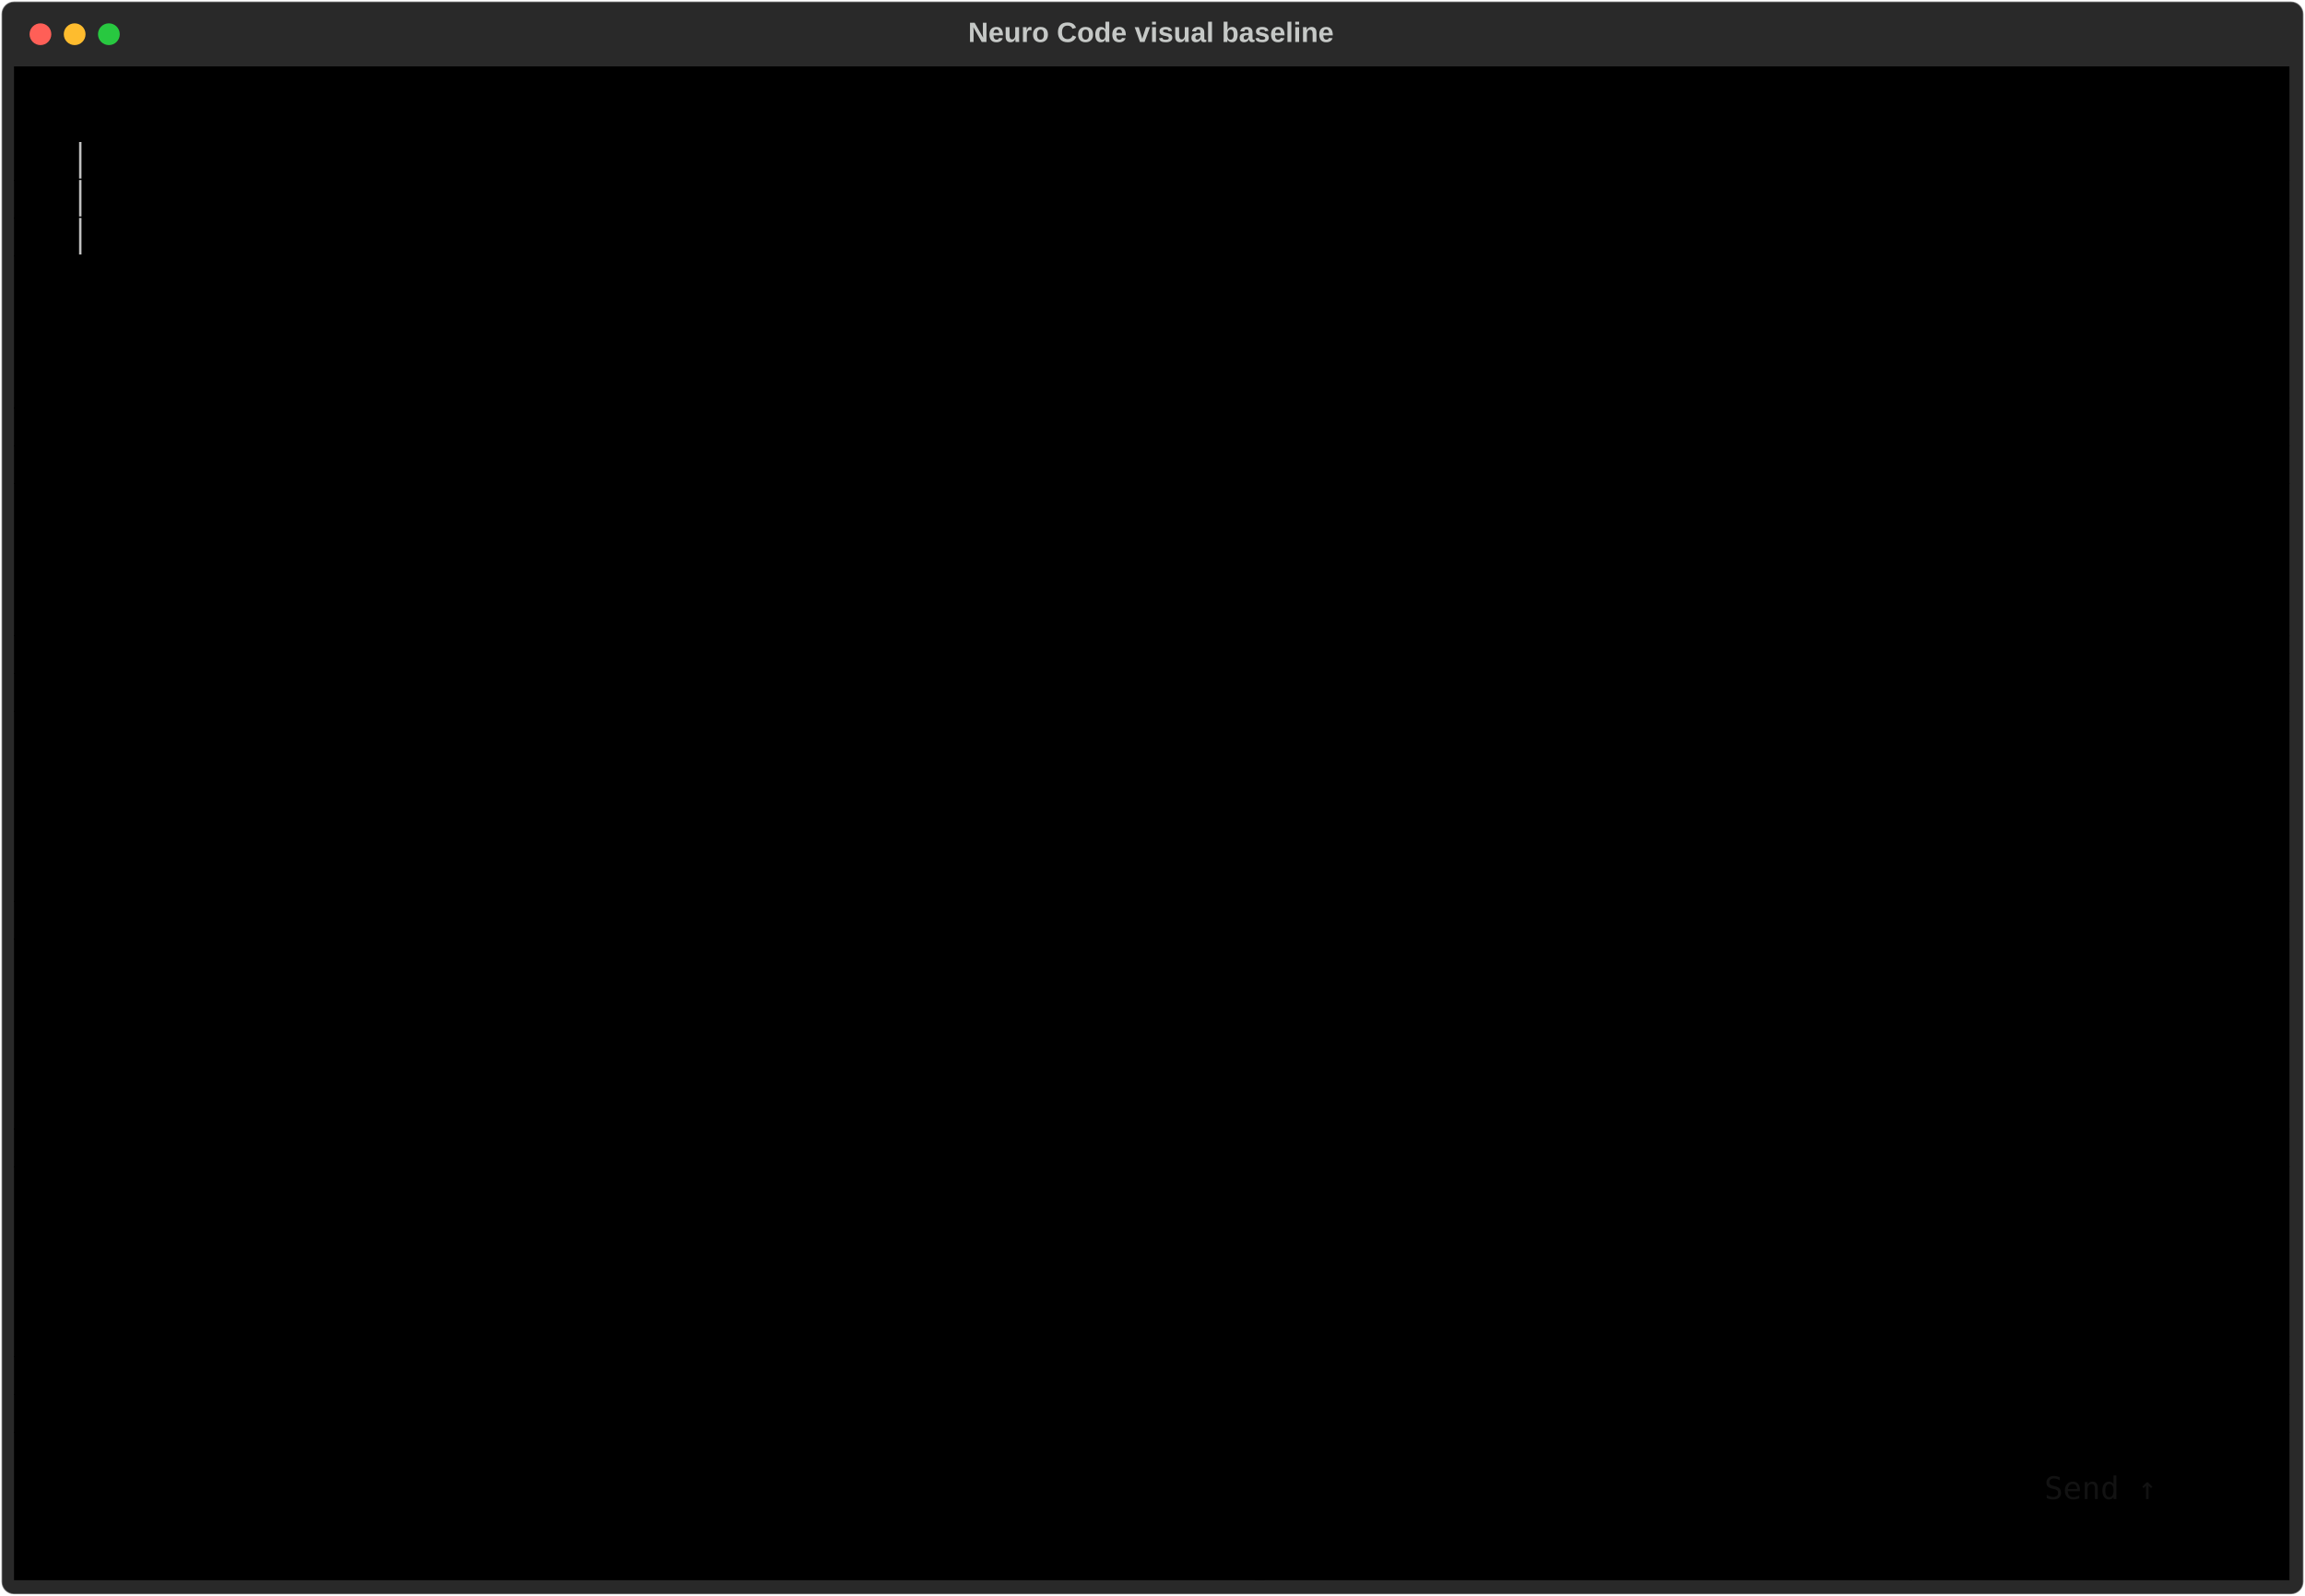
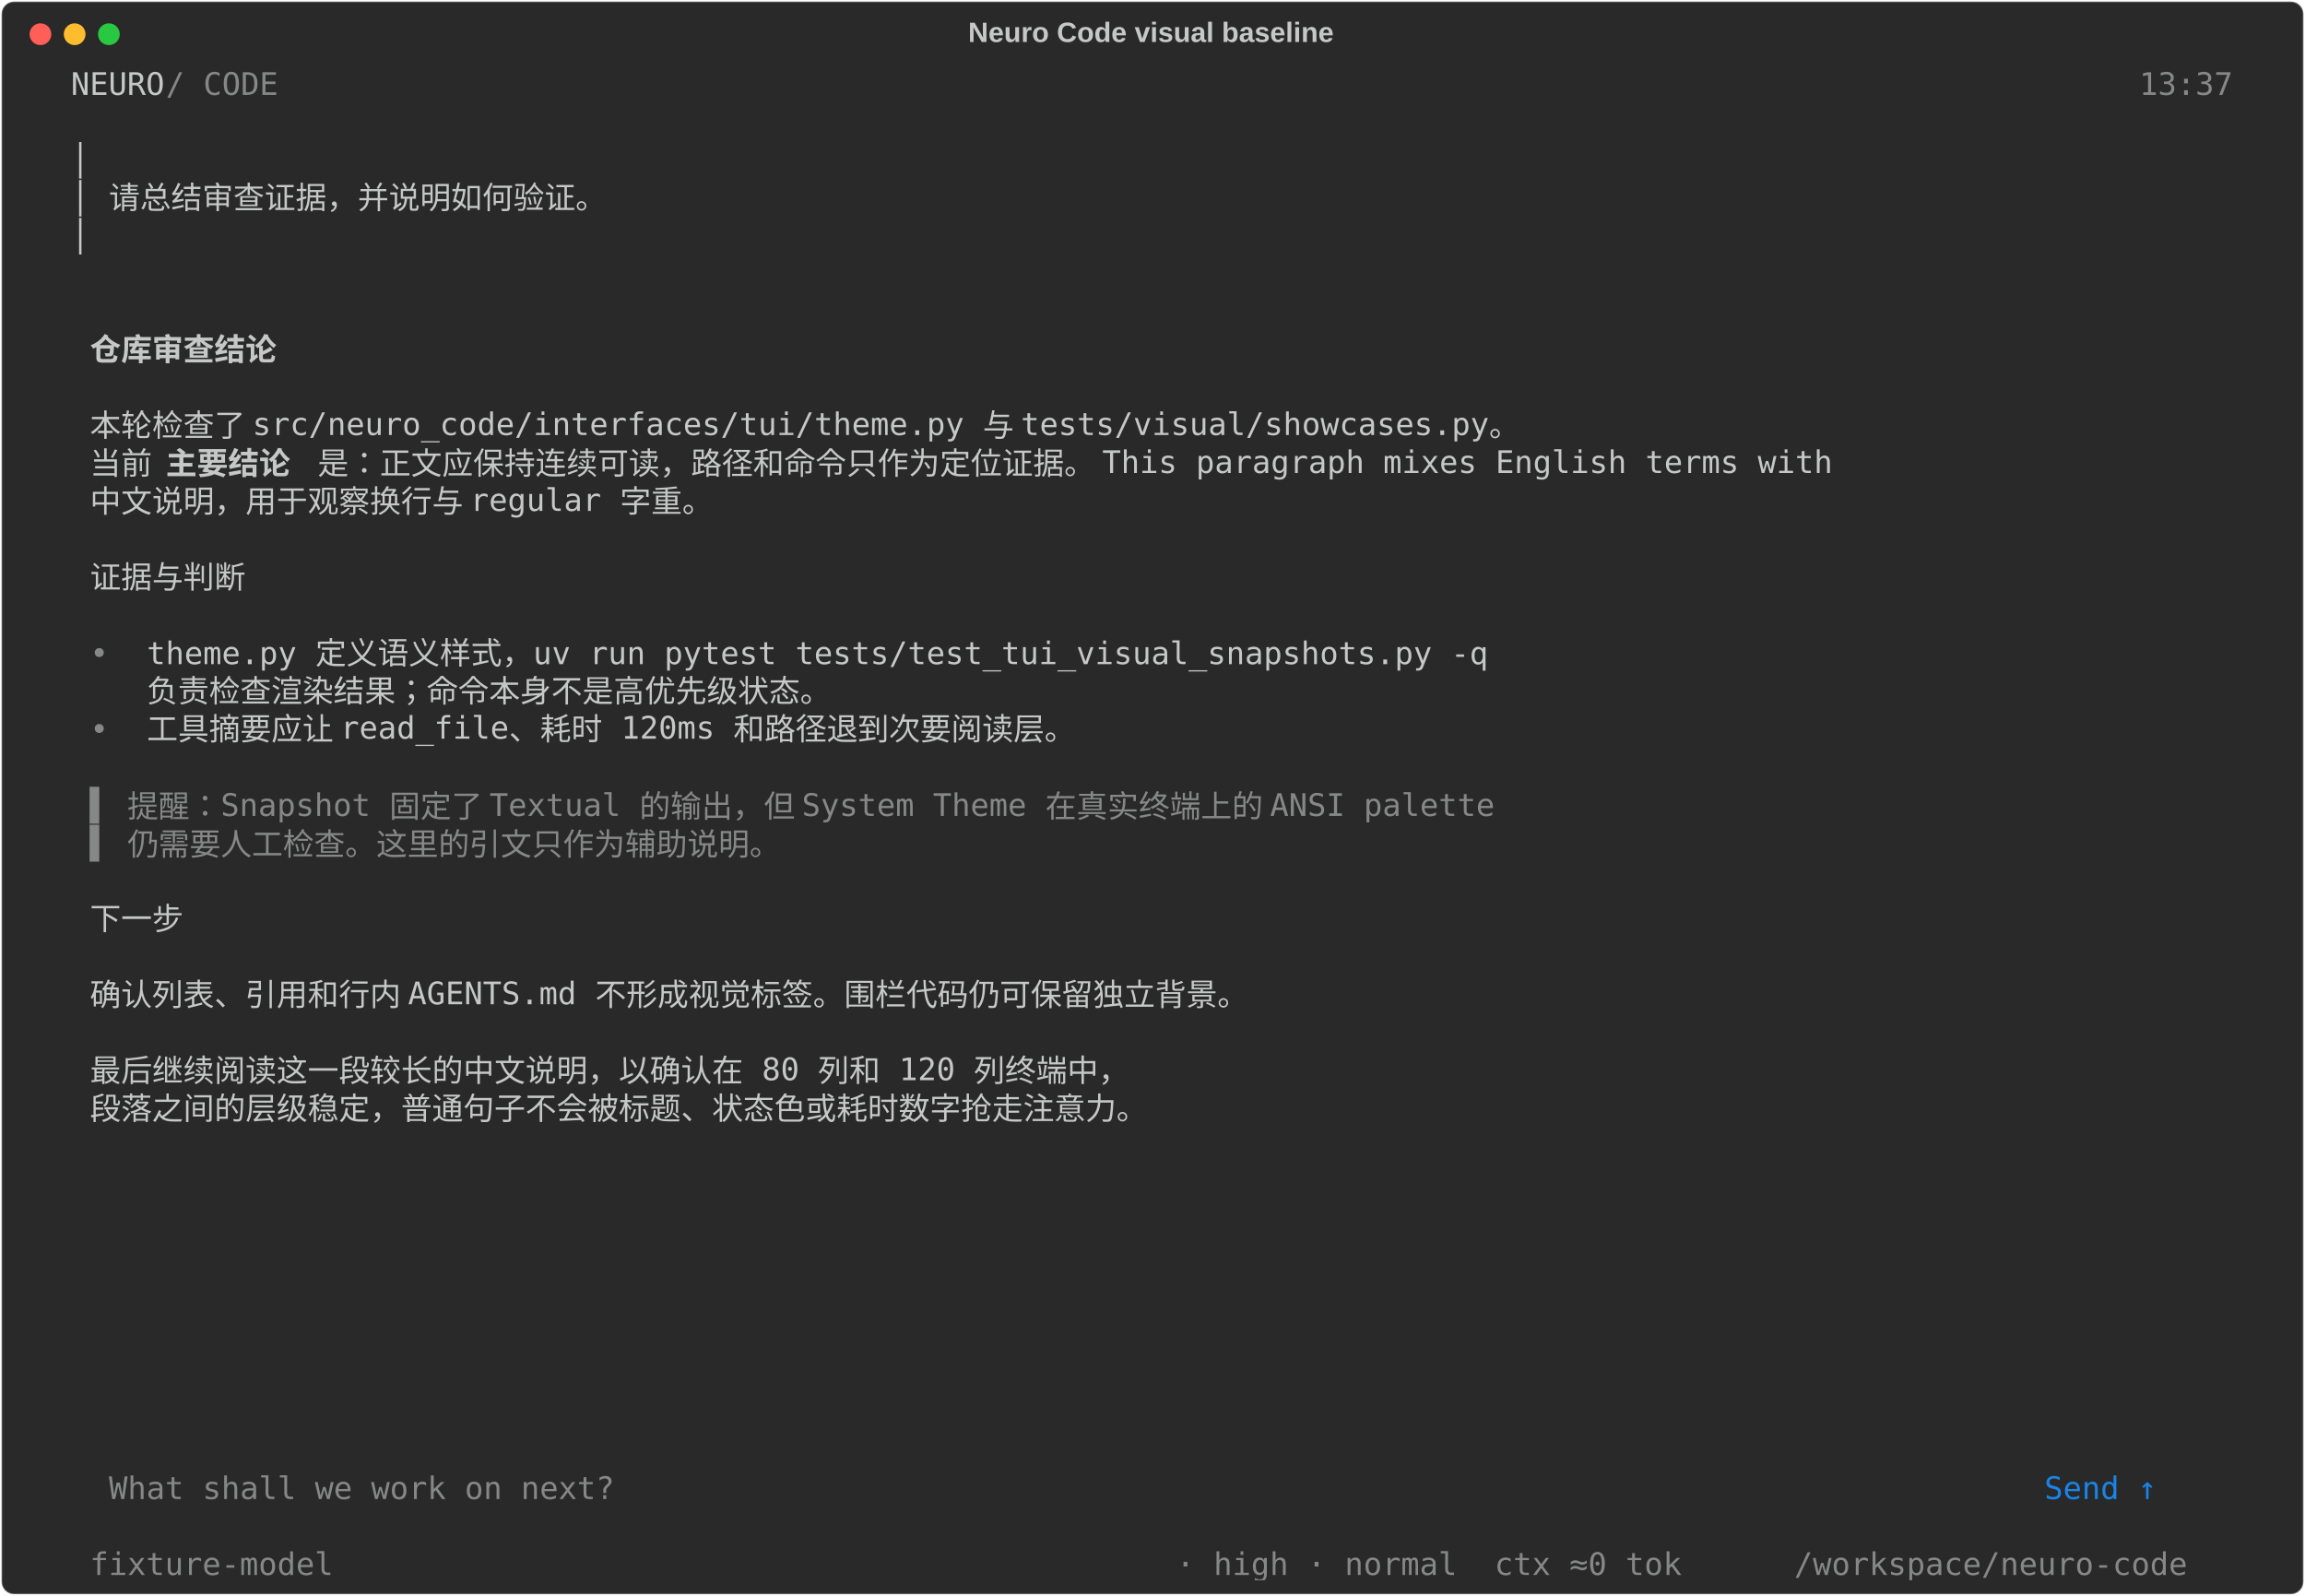
<svg xmlns="http://www.w3.org/2000/svg" class="rich-terminal" viewBox="0 0 1482 1026.0">
  <style>

    @font-face {
        font-family: "Fira Code";
        src: local("FiraCode-Regular"),
                url("https://cdnjs.cloudflare.com/ajax/libs/firacode/6.2.0/woff2/FiraCode-Regular.woff2") format("woff2"),
                url("https://cdnjs.cloudflare.com/ajax/libs/firacode/6.2.0/woff/FiraCode-Regular.woff") format("woff");
        font-style: normal;
        font-weight: 400;
    }
    @font-face {
        font-family: "Fira Code";
        src: local("FiraCode-Bold"),
                url("https://cdnjs.cloudflare.com/ajax/libs/firacode/6.2.0/woff2/FiraCode-Bold.woff2") format("woff2"),
                url("https://cdnjs.cloudflare.com/ajax/libs/firacode/6.2.0/woff/FiraCode-Bold.woff") format("woff");
        font-style: bold;
        font-weight: 700;
    }

-     .terminal-865441369-matrix {
+     .terminal-1153674347-matrix {
        font-family: Fira Code, monospace;
        font-size: 20px;
        line-height: 24.4px;
        font-variant-east-asian: full-width;
    }

-     .terminal-865441369-title {
+     .terminal-1153674347-title {
        font-size: 18px;
        font-weight: bold;
        font-family: arial;
    }

-     .terminal-865441369-r1 { fill: #c5c8c6 }
- .terminal-865441369-r2 { fill: #000000 }
- .terminal-865441369-r3 { fill: #c0c0c0 }
- .terminal-865441369-r4 { fill: #000000;font-weight: bold }
- .terminal-865441369-r5 { fill: #121212 }
+     .terminal-1153674347-r1 { fill: #c5c8c6 }
+ .terminal-1153674347-r2 { fill: #868887 }
+ .terminal-1153674347-r3 { fill: #c5c8c6;font-weight: bold }
+ .terminal-1153674347-r4 { fill: #1984e9 }
    </style>
  <defs>
-     <clipPath id="terminal-865441369-clip-terminal">
+     <clipPath id="terminal-1153674347-clip-terminal">
      <rect x="0" y="0" width="1463.0" height="975.0" />
    </clipPath>
-     <clipPath id="terminal-865441369-line-0">
+     <clipPath id="terminal-1153674347-line-0">
      <rect x="0" y="1.5" width="1464" height="24.65" />
    </clipPath>
-     <clipPath id="terminal-865441369-line-1">
+     <clipPath id="terminal-1153674347-line-1">
      <rect x="0" y="25.9" width="1464" height="24.65" />
    </clipPath>
-     <clipPath id="terminal-865441369-line-2">
+     <clipPath id="terminal-1153674347-line-2">
      <rect x="0" y="50.3" width="1464" height="24.65" />
    </clipPath>
-     <clipPath id="terminal-865441369-line-3">
+     <clipPath id="terminal-1153674347-line-3">
      <rect x="0" y="74.7" width="1464" height="24.65" />
    </clipPath>
-     <clipPath id="terminal-865441369-line-4">
+     <clipPath id="terminal-1153674347-line-4">
      <rect x="0" y="99.1" width="1464" height="24.65" />
    </clipPath>
-     <clipPath id="terminal-865441369-line-5">
+     <clipPath id="terminal-1153674347-line-5">
      <rect x="0" y="123.5" width="1464" height="24.65" />
    </clipPath>
-     <clipPath id="terminal-865441369-line-6">
+     <clipPath id="terminal-1153674347-line-6">
      <rect x="0" y="147.9" width="1464" height="24.65" />
    </clipPath>
-     <clipPath id="terminal-865441369-line-7">
+     <clipPath id="terminal-1153674347-line-7">
      <rect x="0" y="172.3" width="1464" height="24.65" />
    </clipPath>
-     <clipPath id="terminal-865441369-line-8">
+     <clipPath id="terminal-1153674347-line-8">
      <rect x="0" y="196.7" width="1464" height="24.65" />
    </clipPath>
-     <clipPath id="terminal-865441369-line-9">
+     <clipPath id="terminal-1153674347-line-9">
      <rect x="0" y="221.1" width="1464" height="24.65" />
    </clipPath>
-     <clipPath id="terminal-865441369-line-10">
+     <clipPath id="terminal-1153674347-line-10">
      <rect x="0" y="245.5" width="1464" height="24.65" />
    </clipPath>
-     <clipPath id="terminal-865441369-line-11">
+     <clipPath id="terminal-1153674347-line-11">
      <rect x="0" y="269.9" width="1464" height="24.65" />
    </clipPath>
-     <clipPath id="terminal-865441369-line-12">
+     <clipPath id="terminal-1153674347-line-12">
      <rect x="0" y="294.3" width="1464" height="24.65" />
    </clipPath>
-     <clipPath id="terminal-865441369-line-13">
+     <clipPath id="terminal-1153674347-line-13">
      <rect x="0" y="318.7" width="1464" height="24.65" />
    </clipPath>
-     <clipPath id="terminal-865441369-line-14">
+     <clipPath id="terminal-1153674347-line-14">
      <rect x="0" y="343.1" width="1464" height="24.65" />
    </clipPath>
-     <clipPath id="terminal-865441369-line-15">
+     <clipPath id="terminal-1153674347-line-15">
      <rect x="0" y="367.5" width="1464" height="24.65" />
    </clipPath>
-     <clipPath id="terminal-865441369-line-16">
+     <clipPath id="terminal-1153674347-line-16">
      <rect x="0" y="391.9" width="1464" height="24.65" />
    </clipPath>
-     <clipPath id="terminal-865441369-line-17">
+     <clipPath id="terminal-1153674347-line-17">
      <rect x="0" y="416.3" width="1464" height="24.65" />
    </clipPath>
-     <clipPath id="terminal-865441369-line-18">
+     <clipPath id="terminal-1153674347-line-18">
      <rect x="0" y="440.7" width="1464" height="24.65" />
    </clipPath>
-     <clipPath id="terminal-865441369-line-19">
+     <clipPath id="terminal-1153674347-line-19">
      <rect x="0" y="465.1" width="1464" height="24.65" />
    </clipPath>
-     <clipPath id="terminal-865441369-line-20">
+     <clipPath id="terminal-1153674347-line-20">
      <rect x="0" y="489.5" width="1464" height="24.65" />
    </clipPath>
-     <clipPath id="terminal-865441369-line-21">
+     <clipPath id="terminal-1153674347-line-21">
      <rect x="0" y="513.9" width="1464" height="24.65" />
    </clipPath>
-     <clipPath id="terminal-865441369-line-22">
+     <clipPath id="terminal-1153674347-line-22">
      <rect x="0" y="538.3" width="1464" height="24.65" />
    </clipPath>
-     <clipPath id="terminal-865441369-line-23">
+     <clipPath id="terminal-1153674347-line-23">
      <rect x="0" y="562.7" width="1464" height="24.65" />
    </clipPath>
-     <clipPath id="terminal-865441369-line-24">
+     <clipPath id="terminal-1153674347-line-24">
      <rect x="0" y="587.1" width="1464" height="24.65" />
    </clipPath>
-     <clipPath id="terminal-865441369-line-25">
+     <clipPath id="terminal-1153674347-line-25">
      <rect x="0" y="611.5" width="1464" height="24.65" />
    </clipPath>
-     <clipPath id="terminal-865441369-line-26">
+     <clipPath id="terminal-1153674347-line-26">
      <rect x="0" y="635.9" width="1464" height="24.65" />
    </clipPath>
-     <clipPath id="terminal-865441369-line-27">
+     <clipPath id="terminal-1153674347-line-27">
      <rect x="0" y="660.3" width="1464" height="24.65" />
    </clipPath>
-     <clipPath id="terminal-865441369-line-28">
+     <clipPath id="terminal-1153674347-line-28">
      <rect x="0" y="684.7" width="1464" height="24.65" />
    </clipPath>
-     <clipPath id="terminal-865441369-line-29">
+     <clipPath id="terminal-1153674347-line-29">
      <rect x="0" y="709.1" width="1464" height="24.65" />
    </clipPath>
-     <clipPath id="terminal-865441369-line-30">
+     <clipPath id="terminal-1153674347-line-30">
      <rect x="0" y="733.5" width="1464" height="24.65" />
    </clipPath>
-     <clipPath id="terminal-865441369-line-31">
+     <clipPath id="terminal-1153674347-line-31">
      <rect x="0" y="757.9" width="1464" height="24.65" />
    </clipPath>
-     <clipPath id="terminal-865441369-line-32">
+     <clipPath id="terminal-1153674347-line-32">
      <rect x="0" y="782.3" width="1464" height="24.65" />
    </clipPath>
-     <clipPath id="terminal-865441369-line-33">
+     <clipPath id="terminal-1153674347-line-33">
      <rect x="0" y="806.7" width="1464" height="24.65" />
    </clipPath>
-     <clipPath id="terminal-865441369-line-34">
+     <clipPath id="terminal-1153674347-line-34">
      <rect x="0" y="831.1" width="1464" height="24.65" />
    </clipPath>
-     <clipPath id="terminal-865441369-line-35">
+     <clipPath id="terminal-1153674347-line-35">
      <rect x="0" y="855.5" width="1464" height="24.65" />
    </clipPath>
-     <clipPath id="terminal-865441369-line-36">
+     <clipPath id="terminal-1153674347-line-36">
      <rect x="0" y="879.9" width="1464" height="24.65" />
    </clipPath>
-     <clipPath id="terminal-865441369-line-37">
+     <clipPath id="terminal-1153674347-line-37">
      <rect x="0" y="904.3" width="1464" height="24.65" />
    </clipPath>
-     <clipPath id="terminal-865441369-line-38">
+     <clipPath id="terminal-1153674347-line-38">
      <rect x="0" y="928.7" width="1464" height="24.65" />
    </clipPath>
  </defs>
  <rect fill="#292929" stroke="rgba(255,255,255,0.35)" stroke-width="1" x="1" y="1" width="1480" height="1024" rx="8" />
-   <text class="terminal-865441369-title" fill="#c5c8c6" text-anchor="middle" x="740" y="27">Neuro Code visual baseline</text>
+   <text class="terminal-1153674347-title" fill="#c5c8c6" text-anchor="middle" x="740" y="27">Neuro Code visual baseline</text>
  <g transform="translate(26,22)">
    <circle cx="0" cy="0" r="7" fill="#ff5f57" />
    <circle cx="22" cy="0" r="7" fill="#febc2e" />
    <circle cx="44" cy="0" r="7" fill="#28c840" />
  </g>
-   <g transform="translate(9, 41)" clip-path="url(#terminal-865441369-clip-terminal)">
-     <rect fill="#000000" x="0" y="1.5" width="36.6" height="24.65" shape-rendering="crispEdges" />
-     <rect fill="#000000" x="36.6" y="1.5" width="61" height="24.65" shape-rendering="crispEdges" />
-     <rect fill="#000000" x="97.6" y="1.5" width="85.4" height="24.65" shape-rendering="crispEdges" />
-     <rect fill="#000000" x="183" y="1.5" width="0" height="24.65" shape-rendering="crispEdges" />
-     <rect fill="#000000" x="183" y="1.5" width="1183.4" height="24.65" shape-rendering="crispEdges" />
-     <rect fill="#000000" x="1366.4" y="1.5" width="61" height="24.65" shape-rendering="crispEdges" />
-     <rect fill="#000000" x="1427.4" y="1.5" width="36.6" height="24.65" shape-rendering="crispEdges" />
-     <rect fill="#000000" x="0" y="25.9" width="1464" height="24.65" shape-rendering="crispEdges" />
-     <rect fill="#000000" x="0" y="50.3" width="36.6" height="24.65" shape-rendering="crispEdges" />
-     <rect fill="#000000" x="36.6" y="50.3" width="12.2" height="24.65" shape-rendering="crispEdges" />
-     <rect fill="#000000" x="48.8" y="50.3" width="1415.2" height="24.65" shape-rendering="crispEdges" />
-     <rect fill="#000000" x="0" y="74.7" width="36.6" height="24.65" shape-rendering="crispEdges" />
-     <rect fill="#000000" x="36.6" y="74.7" width="12.2" height="24.65" shape-rendering="crispEdges" />
-     <rect fill="#000000" x="48.8" y="74.7" width="12.2" height="24.65" shape-rendering="crispEdges" />
-     <rect fill="#000000" x="61" y="74.7" width="390.4" height="24.65" shape-rendering="crispEdges" />
-     <rect fill="#000000" x="451.4" y="74.7" width="1012.6" height="24.65" shape-rendering="crispEdges" />
-     <rect fill="#000000" x="0" y="99.1" width="36.6" height="24.65" shape-rendering="crispEdges" />
-     <rect fill="#000000" x="36.6" y="99.1" width="12.2" height="24.65" shape-rendering="crispEdges" />
-     <rect fill="#000000" x="48.8" y="99.1" width="1415.2" height="24.65" shape-rendering="crispEdges" />
-     <rect fill="#000000" x="0" y="123.5" width="36.6" height="24.65" shape-rendering="crispEdges" />
-     <rect fill="#000000" x="36.6" y="123.5" width="1390.8" height="24.65" shape-rendering="crispEdges" />
-     <rect fill="#000000" x="1427.4" y="123.5" width="36.6" height="24.65" shape-rendering="crispEdges" />
-     <rect fill="#000000" x="0" y="147.9" width="36.6" height="24.65" shape-rendering="crispEdges" />
-     <rect fill="#000000" x="36.6" y="147.9" width="1390.8" height="24.65" shape-rendering="crispEdges" />
-     <rect fill="#000000" x="1427.4" y="147.9" width="36.6" height="24.65" shape-rendering="crispEdges" />
-     <rect fill="#000000" x="0" y="172.3" width="48.8" height="24.65" shape-rendering="crispEdges" />
-     <rect fill="#000000" x="48.8" y="172.3" width="146.4" height="24.65" shape-rendering="crispEdges" />
-     <rect fill="#000000" x="195.2" y="172.3" width="1220" height="24.65" shape-rendering="crispEdges" />
-     <rect fill="#000000" x="1415.2" y="172.3" width="48.8" height="24.65" shape-rendering="crispEdges" />
-     <rect fill="#000000" x="0" y="196.7" width="1464" height="24.65" shape-rendering="crispEdges" />
-     <rect fill="#000000" x="0" y="221.1" width="48.8" height="24.65" shape-rendering="crispEdges" />
-     <rect fill="#000000" x="48.8" y="221.1" width="1366.4" height="24.65" shape-rendering="crispEdges" />
-     <rect fill="#000000" x="1415.2" y="221.1" width="48.8" height="24.65" shape-rendering="crispEdges" />
-     <rect fill="#000000" x="0" y="245.5" width="48.8" height="24.65" shape-rendering="crispEdges" />
-     <rect fill="#000000" x="48.8" y="245.5" width="48.8" height="24.65" shape-rendering="crispEdges" />
-     <rect fill="#000000" x="97.6" y="245.5" width="97.6" height="24.65" shape-rendering="crispEdges" />
-     <rect fill="#000000" x="195.2" y="245.5" width="1220" height="24.65" shape-rendering="crispEdges" />
-     <rect fill="#000000" x="1415.2" y="245.5" width="48.8" height="24.65" shape-rendering="crispEdges" />
-     <rect fill="#000000" x="0" y="269.9" width="48.8" height="24.65" shape-rendering="crispEdges" />
-     <rect fill="#000000" x="48.8" y="269.9" width="1366.4" height="24.65" shape-rendering="crispEdges" />
-     <rect fill="#000000" x="1415.2" y="269.9" width="48.8" height="24.65" shape-rendering="crispEdges" />
-     <rect fill="#000000" x="0" y="294.3" width="1464" height="24.65" shape-rendering="crispEdges" />
-     <rect fill="#000000" x="0" y="318.7" width="48.8" height="24.65" shape-rendering="crispEdges" />
-     <rect fill="#000000" x="48.8" y="318.7" width="1366.4" height="24.65" shape-rendering="crispEdges" />
-     <rect fill="#000000" x="1415.2" y="318.7" width="48.8" height="24.65" shape-rendering="crispEdges" />
-     <rect fill="#000000" x="0" y="343.1" width="1464" height="24.65" shape-rendering="crispEdges" />
-     <rect fill="#000000" x="0" y="367.5" width="48.8" height="24.65" shape-rendering="crispEdges" />
-     <rect fill="#000000" x="48.8" y="367.5" width="36.6" height="24.65" shape-rendering="crispEdges" />
-     <rect fill="#000000" x="85.4" y="367.5" width="1329.8" height="24.65" shape-rendering="crispEdges" />
-     <rect fill="#000000" x="1415.2" y="367.5" width="48.8" height="24.65" shape-rendering="crispEdges" />
-     <rect fill="#000000" x="0" y="391.9" width="48.8" height="24.65" shape-rendering="crispEdges" />
-     <rect fill="#000000" x="48.8" y="391.9" width="36.6" height="24.65" shape-rendering="crispEdges" />
-     <rect fill="#000000" x="85.4" y="391.9" width="1329.8" height="24.65" shape-rendering="crispEdges" />
-     <rect fill="#000000" x="1415.2" y="391.9" width="48.8" height="24.65" shape-rendering="crispEdges" />
-     <rect fill="#000000" x="0" y="416.3" width="48.8" height="24.65" shape-rendering="crispEdges" />
-     <rect fill="#000000" x="48.8" y="416.3" width="36.6" height="24.65" shape-rendering="crispEdges" />
-     <rect fill="#000000" x="85.4" y="416.3" width="1329.8" height="24.65" shape-rendering="crispEdges" />
-     <rect fill="#000000" x="1415.2" y="416.3" width="48.8" height="24.65" shape-rendering="crispEdges" />
-     <rect fill="#000000" x="0" y="440.7" width="1464" height="24.65" shape-rendering="crispEdges" />
-     <rect fill="#000000" x="0" y="465.1" width="48.8" height="24.65" shape-rendering="crispEdges" />
-     <rect fill="#000000" x="48.8" y="465.1" width="1342" height="24.65" shape-rendering="crispEdges" />
-     <rect fill="#000000" x="1390.8" y="465.1" width="73.2" height="24.65" shape-rendering="crispEdges" />
-     <rect fill="#000000" x="0" y="489.5" width="48.8" height="24.65" shape-rendering="crispEdges" />
-     <rect fill="#000000" x="48.8" y="489.5" width="1342" height="24.65" shape-rendering="crispEdges" />
-     <rect fill="#000000" x="1390.8" y="489.5" width="73.2" height="24.65" shape-rendering="crispEdges" />
-     <rect fill="#000000" x="0" y="513.9" width="1464" height="24.65" shape-rendering="crispEdges" />
-     <rect fill="#000000" x="0" y="538.3" width="48.8" height="24.65" shape-rendering="crispEdges" />
-     <rect fill="#000000" x="48.8" y="538.3" width="1366.4" height="24.65" shape-rendering="crispEdges" />
-     <rect fill="#000000" x="1415.2" y="538.3" width="48.8" height="24.65" shape-rendering="crispEdges" />
-     <rect fill="#000000" x="0" y="562.7" width="1464" height="24.65" shape-rendering="crispEdges" />
-     <rect fill="#000000" x="0" y="587.1" width="48.8" height="24.65" shape-rendering="crispEdges" />
-     <rect fill="#000000" x="48.8" y="587.1" width="1366.4" height="24.65" shape-rendering="crispEdges" />
-     <rect fill="#000000" x="1415.2" y="587.1" width="48.8" height="24.65" shape-rendering="crispEdges" />
-     <rect fill="#000000" x="0" y="611.5" width="1464" height="24.65" shape-rendering="crispEdges" />
-     <rect fill="#000000" x="0" y="635.9" width="48.8" height="24.65" shape-rendering="crispEdges" />
-     <rect fill="#000000" x="48.8" y="635.9" width="1366.4" height="24.65" shape-rendering="crispEdges" />
-     <rect fill="#000000" x="1415.2" y="635.9" width="48.8" height="24.65" shape-rendering="crispEdges" />
-     <rect fill="#000000" x="0" y="660.3" width="48.8" height="24.65" shape-rendering="crispEdges" />
-     <rect fill="#000000" x="48.8" y="660.3" width="1366.4" height="24.65" shape-rendering="crispEdges" />
-     <rect fill="#000000" x="1415.2" y="660.3" width="48.8" height="24.65" shape-rendering="crispEdges" />
-     <rect fill="#000000" x="0" y="684.7" width="36.6" height="24.65" shape-rendering="crispEdges" />
-     <rect fill="#000000" x="36.6" y="684.7" width="1390.8" height="24.65" shape-rendering="crispEdges" />
-     <rect fill="#000000" x="1427.4" y="684.7" width="36.6" height="24.65" shape-rendering="crispEdges" />
-     <rect fill="#000000" x="0" y="709.1" width="36.6" height="24.65" shape-rendering="crispEdges" />
-     <rect fill="#000000" x="36.6" y="709.1" width="1390.8" height="24.65" shape-rendering="crispEdges" />
-     <rect fill="#000000" x="1427.4" y="709.1" width="36.6" height="24.65" shape-rendering="crispEdges" />
-     <rect fill="#000000" x="0" y="733.5" width="36.6" height="24.65" shape-rendering="crispEdges" />
-     <rect fill="#000000" x="36.6" y="733.5" width="1390.8" height="24.65" shape-rendering="crispEdges" />
-     <rect fill="#000000" x="1427.4" y="733.5" width="36.6" height="24.65" shape-rendering="crispEdges" />
-     <rect fill="#000000" x="0" y="757.9" width="36.6" height="24.65" shape-rendering="crispEdges" />
-     <rect fill="#000000" x="36.6" y="757.9" width="1390.8" height="24.65" shape-rendering="crispEdges" />
-     <rect fill="#000000" x="1427.4" y="757.9" width="36.6" height="24.65" shape-rendering="crispEdges" />
-     <rect fill="#000000" x="0" y="782.3" width="36.6" height="24.65" shape-rendering="crispEdges" />
-     <rect fill="#000000" x="36.6" y="782.3" width="1390.8" height="24.65" shape-rendering="crispEdges" />
-     <rect fill="#000000" x="1427.4" y="782.3" width="36.6" height="24.65" shape-rendering="crispEdges" />
-     <rect fill="#000000" x="0" y="806.7" width="36.6" height="24.65" shape-rendering="crispEdges" />
-     <rect fill="#000000" x="36.6" y="806.7" width="1390.8" height="24.65" shape-rendering="crispEdges" />
-     <rect fill="#000000" x="1427.4" y="806.7" width="36.6" height="24.65" shape-rendering="crispEdges" />
-     <rect fill="#000000" x="0" y="831.1" width="36.6" height="24.65" shape-rendering="crispEdges" />
-     <rect fill="#000000" x="36.6" y="831.1" width="1390.8" height="24.65" shape-rendering="crispEdges" />
-     <rect fill="#000000" x="1427.4" y="831.1" width="36.6" height="24.65" shape-rendering="crispEdges" />
-     <rect fill="#000000" x="0" y="855.5" width="1464" height="24.65" shape-rendering="crispEdges" />
-     <rect fill="#000000" x="0" y="879.9" width="1464" height="24.65" shape-rendering="crispEdges" />
-     <rect fill="#000000" x="0" y="904.3" width="61" height="24.65" shape-rendering="crispEdges" />
-     <rect fill="#000000" x="61" y="904.3" width="0" height="24.65" shape-rendering="crispEdges" />
-     <rect fill="#000000" x="61" y="904.3" width="341.6" height="24.65" shape-rendering="crispEdges" />
-     <rect fill="#000000" x="402.6" y="904.3" width="890.6" height="24.65" shape-rendering="crispEdges" />
-     <rect fill="#000000" x="1293.2" y="904.3" width="12.2" height="24.65" shape-rendering="crispEdges" />
-     <rect fill="#000000" x="1305.4" y="904.3" width="97.6" height="24.65" shape-rendering="crispEdges" />
-     <rect fill="#000000" x="1403" y="904.3" width="61" height="24.65" shape-rendering="crispEdges" />
-     <rect fill="#000000" x="0" y="928.7" width="1464" height="24.65" shape-rendering="crispEdges" />
-     <rect fill="#000000" x="0" y="953.1" width="48.8" height="24.65" shape-rendering="crispEdges" />
-     <rect fill="#000000" x="48.8" y="953.1" width="1366.4" height="24.65" shape-rendering="crispEdges" />
-     <rect fill="#000000" x="1415.2" y="953.1" width="48.8" height="24.65" shape-rendering="crispEdges" />
-     <g class="terminal-865441369-matrix">
-       <text class="terminal-865441369-r2" x="36.6" y="20" textLength="61" clip-path="url(#terminal-865441369-line-0)">NEURO</text>
-       <text class="terminal-865441369-r2" x="97.6" y="20" textLength="85.4" clip-path="url(#terminal-865441369-line-0)"> / CODE</text>
-       <text class="terminal-865441369-r2" x="1366.4" y="20" textLength="61" clip-path="url(#terminal-865441369-line-0)">13:37</text>
-       <text class="terminal-865441369-r1" x="1464" y="20" textLength="12.2" clip-path="url(#terminal-865441369-line-0)">
- </text>
-       <text class="terminal-865441369-r1" x="1464" y="44.4" textLength="12.2" clip-path="url(#terminal-865441369-line-1)">
- </text>
-       <text class="terminal-865441369-r3" x="36.6" y="68.8" textLength="12.2" clip-path="url(#terminal-865441369-line-2)">│</text>
-       <text class="terminal-865441369-r1" x="1464" y="68.8" textLength="12.2" clip-path="url(#terminal-865441369-line-2)">
- </text>
-       <text class="terminal-865441369-r3" x="36.6" y="93.2" textLength="12.2" clip-path="url(#terminal-865441369-line-3)">│</text>
-       <text class="terminal-865441369-r2" x="61" y="93.2" textLength="195.2" clip-path="url(#terminal-865441369-line-3)">请总结审查证据，并说明如何验证。</text>
-       <text class="terminal-865441369-r1" x="1464" y="93.2" textLength="12.2" clip-path="url(#terminal-865441369-line-3)">
- </text>
-       <text class="terminal-865441369-r3" x="36.6" y="117.6" textLength="12.2" clip-path="url(#terminal-865441369-line-4)">│</text>
-       <text class="terminal-865441369-r1" x="1464" y="117.6" textLength="12.2" clip-path="url(#terminal-865441369-line-4)">
- </text>
-       <text class="terminal-865441369-r1" x="1464" y="142" textLength="12.2" clip-path="url(#terminal-865441369-line-5)">
- </text>
-       <text class="terminal-865441369-r1" x="1464" y="166.4" textLength="12.2" clip-path="url(#terminal-865441369-line-6)">
- </text>
-       <text class="terminal-865441369-r4" x="48.8" y="190.8" textLength="73.2" clip-path="url(#terminal-865441369-line-7)">仓库审查结论</text>
-       <text class="terminal-865441369-r1" x="1464" y="190.8" textLength="12.2" clip-path="url(#terminal-865441369-line-7)">
- </text>
-       <text class="terminal-865441369-r1" x="1464" y="215.2" textLength="12.2" clip-path="url(#terminal-865441369-line-8)">
- </text>
-       <text class="terminal-865441369-r2" x="48.8" y="239.6" textLength="1281" clip-path="url(#terminal-865441369-line-9)">本轮检查了 src/neuro_code/interfaces/tui/theme.py 与 tests/visual/showcases.py。                                </text>
-       <text class="terminal-865441369-r1" x="1464" y="239.6" textLength="12.2" clip-path="url(#terminal-865441369-line-9)">
- </text>
-       <text class="terminal-865441369-r2" x="48.8" y="264" textLength="24.4" clip-path="url(#terminal-865441369-line-10)">当前</text>
-       <text class="terminal-865441369-r4" x="97.6" y="264" textLength="48.8" clip-path="url(#terminal-865441369-line-10)">主要结论</text>
-       <text class="terminal-865441369-r2" x="195.2" y="264" textLength="915" clip-path="url(#terminal-865441369-line-10)">是：正文应保持连续可读，路径和命令只作为定位证据。 This paragraph mixes English terms with          </text>
-       <text class="terminal-865441369-r1" x="1464" y="264" textLength="12.2" clip-path="url(#terminal-865441369-line-10)">
- </text>
-       <text class="terminal-865441369-r2" x="48.8" y="288.4" textLength="1183.4" clip-path="url(#terminal-865441369-line-11)">中文说明，用于观察换行与 regular 字重。                                                                         </text>
-       <text class="terminal-865441369-r1" x="1464" y="288.4" textLength="12.2" clip-path="url(#terminal-865441369-line-11)">
- </text>
-       <text class="terminal-865441369-r1" x="1464" y="312.8" textLength="12.2" clip-path="url(#terminal-865441369-line-12)">
- </text>
-       <text class="terminal-865441369-r2" x="48.8" y="337.2" textLength="1305.4" clip-path="url(#terminal-865441369-line-13)">证据与判断                                                                                                      </text>
-       <text class="terminal-865441369-r1" x="1464" y="337.2" textLength="12.2" clip-path="url(#terminal-865441369-line-13)">
- </text>
-       <text class="terminal-865441369-r1" x="1464" y="361.6" textLength="12.2" clip-path="url(#terminal-865441369-line-14)">
- </text>
-       <text class="terminal-865441369-r2" x="48.8" y="386" textLength="36.6" clip-path="url(#terminal-865441369-line-15)"> • </text>
-       <text class="terminal-865441369-r2" x="85.4" y="386" textLength="1244.4" clip-path="url(#terminal-865441369-line-15)">theme.py 定义语义样式，uv run pytest tests/test_tui_visual_snapshots.py -q                                   </text>
-       <text class="terminal-865441369-r1" x="1464" y="386" textLength="12.2" clip-path="url(#terminal-865441369-line-15)">
- </text>
-       <text class="terminal-865441369-r2" x="85.4" y="410.4" textLength="1061.4" clip-path="url(#terminal-865441369-line-16)">负责检查渲染结果；命令本身不是高优先级状态。                                                                 </text>
-       <text class="terminal-865441369-r1" x="1464" y="410.4" textLength="12.2" clip-path="url(#terminal-865441369-line-16)">
- </text>
-       <text class="terminal-865441369-r2" x="48.8" y="434.8" textLength="36.6" clip-path="url(#terminal-865441369-line-17)"> • </text>
-       <text class="terminal-865441369-r2" x="85.4" y="434.8" textLength="1085.8" clip-path="url(#terminal-865441369-line-17)">工具摘要应让 read_file、耗时 120ms 和路径退到次要阅读层。                                                    </text>
-       <text class="terminal-865441369-r1" x="1464" y="434.8" textLength="12.2" clip-path="url(#terminal-865441369-line-17)">
- </text>
-       <text class="terminal-865441369-r1" x="1464" y="459.2" textLength="12.2" clip-path="url(#terminal-865441369-line-18)">
- </text>
-       <text class="terminal-865441369-r2" x="48.8" y="483.6" textLength="1122.4" clip-path="url(#terminal-865441369-line-19)">▌ 提醒：Snapshot 固定了 Textual 的输出，但 System Theme 在真实终端上的 ANSI palette                           </text>
-       <text class="terminal-865441369-r1" x="1464" y="483.6" textLength="12.2" clip-path="url(#terminal-865441369-line-19)">
- </text>
-       <text class="terminal-865441369-r2" x="48.8" y="508" textLength="1085.8" clip-path="url(#terminal-865441369-line-20)">▌ 仍需要人工检查。这里的引文只作为辅助说明。                                                                  </text>
-       <text class="terminal-865441369-r1" x="1464" y="508" textLength="12.2" clip-path="url(#terminal-865441369-line-20)">
- </text>
-       <text class="terminal-865441369-r1" x="1464" y="532.4" textLength="12.2" clip-path="url(#terminal-865441369-line-21)">
- </text>
-       <text class="terminal-865441369-r2" x="48.8" y="556.8" textLength="1329.8" clip-path="url(#terminal-865441369-line-22)">下一步                                                                                                          </text>
-       <text class="terminal-865441369-r1" x="1464" y="556.8" textLength="12.2" clip-path="url(#terminal-865441369-line-22)">
- </text>
-       <text class="terminal-865441369-r1" x="1464" y="581.2" textLength="12.2" clip-path="url(#terminal-865441369-line-23)">
- </text>
-       <text class="terminal-865441369-r2" x="48.8" y="605.6" textLength="988.2" clip-path="url(#terminal-865441369-line-24)">确认列表、引用和行内 AGENTS.md 不形成视觉标签。围栏代码仍可保留独立背景。                                       </text>
-       <text class="terminal-865441369-r1" x="1464" y="605.6" textLength="12.2" clip-path="url(#terminal-865441369-line-24)">
- </text>
-       <text class="terminal-865441369-r1" x="1464" y="630" textLength="12.2" clip-path="url(#terminal-865441369-line-25)">
- </text>
-       <text class="terminal-865441369-r2" x="48.8" y="654.4" textLength="1024.8" clip-path="url(#terminal-865441369-line-26)">最后继续阅读这一段较长的中文说明，以确认在 80 列和 120 列终端中，                                               </text>
-       <text class="terminal-865441369-r1" x="1464" y="654.4" textLength="12.2" clip-path="url(#terminal-865441369-line-26)">
- </text>
-       <text class="terminal-865441369-r2" x="48.8" y="678.8" textLength="951.6" clip-path="url(#terminal-865441369-line-27)">段落之间的层级稳定，普通句子不会被标题、状态色或耗时数字抢走注意力。                                            </text>
-       <text class="terminal-865441369-r1" x="1464" y="678.8" textLength="12.2" clip-path="url(#terminal-865441369-line-27)">
- </text>
-       <text class="terminal-865441369-r1" x="1464" y="703.2" textLength="12.2" clip-path="url(#terminal-865441369-line-28)">
- </text>
-       <text class="terminal-865441369-r1" x="1464" y="727.6" textLength="12.2" clip-path="url(#terminal-865441369-line-29)">
- </text>
-       <text class="terminal-865441369-r1" x="1464" y="752" textLength="12.2" clip-path="url(#terminal-865441369-line-30)">
- </text>
-       <text class="terminal-865441369-r1" x="1464" y="776.4" textLength="12.2" clip-path="url(#terminal-865441369-line-31)">
- </text>
-       <text class="terminal-865441369-r1" x="1464" y="800.8" textLength="12.2" clip-path="url(#terminal-865441369-line-32)">
- </text>
-       <text class="terminal-865441369-r1" x="1464" y="825.2" textLength="12.2" clip-path="url(#terminal-865441369-line-33)">
- </text>
-       <text class="terminal-865441369-r1" x="1464" y="849.6" textLength="12.2" clip-path="url(#terminal-865441369-line-34)">
- </text>
-       <text class="terminal-865441369-r1" x="1464" y="874" textLength="12.2" clip-path="url(#terminal-865441369-line-35)">
- </text>
-       <text class="terminal-865441369-r1" x="1464" y="898.4" textLength="12.2" clip-path="url(#terminal-865441369-line-36)">
- </text>
-       <text class="terminal-865441369-r2" x="61" y="922.8" textLength="341.6" clip-path="url(#terminal-865441369-line-37)">What shall we work on next? </text>
-       <text class="terminal-865441369-r5" x="1305.4" y="922.8" textLength="97.6" clip-path="url(#terminal-865441369-line-37)"> Send ↑ </text>
-       <text class="terminal-865441369-r1" x="1464" y="922.8" textLength="12.2" clip-path="url(#terminal-865441369-line-37)">
- </text>
-       <text class="terminal-865441369-r1" x="1464" y="947.2" textLength="12.2" clip-path="url(#terminal-865441369-line-38)">
- </text>
-       <text class="terminal-865441369-r2" x="48.8" y="971.6" textLength="1366.4" clip-path="url(#terminal-865441369-line-39)">fixture-model                                             · high · normal  ctx ≈0 tok      /workspace/neuro-code</text>
+   <g transform="translate(9, 41)" clip-path="url(#terminal-1153674347-clip-terminal)">
+     <g class="terminal-1153674347-matrix">
+       <text class="terminal-1153674347-r1" x="36.6" y="20" textLength="61" clip-path="url(#terminal-1153674347-line-0)">NEURO</text>
+       <text class="terminal-1153674347-r2" x="97.6" y="20" textLength="85.4" clip-path="url(#terminal-1153674347-line-0)"> / CODE</text>
+       <text class="terminal-1153674347-r2" x="1366.4" y="20" textLength="61" clip-path="url(#terminal-1153674347-line-0)">13:37</text>
+       <text class="terminal-1153674347-r1" x="1464" y="20" textLength="12.2" clip-path="url(#terminal-1153674347-line-0)">
+ </text>
+       <text class="terminal-1153674347-r1" x="1464" y="44.4" textLength="12.2" clip-path="url(#terminal-1153674347-line-1)">
+ </text>
+       <text class="terminal-1153674347-r1" x="36.6" y="68.8" textLength="12.2" clip-path="url(#terminal-1153674347-line-2)">│</text>
+       <text class="terminal-1153674347-r1" x="1464" y="68.8" textLength="12.2" clip-path="url(#terminal-1153674347-line-2)">
+ </text>
+       <text class="terminal-1153674347-r1" x="36.6" y="93.2" textLength="12.2" clip-path="url(#terminal-1153674347-line-3)">│</text>
+       <text class="terminal-1153674347-r1" x="61" y="93.2" textLength="195.2" clip-path="url(#terminal-1153674347-line-3)">请总结审查证据，并说明如何验证。</text>
+       <text class="terminal-1153674347-r1" x="1464" y="93.2" textLength="12.2" clip-path="url(#terminal-1153674347-line-3)">
+ </text>
+       <text class="terminal-1153674347-r1" x="36.6" y="117.6" textLength="12.2" clip-path="url(#terminal-1153674347-line-4)">│</text>
+       <text class="terminal-1153674347-r1" x="1464" y="117.6" textLength="12.2" clip-path="url(#terminal-1153674347-line-4)">
+ </text>
+       <text class="terminal-1153674347-r1" x="1464" y="142" textLength="12.2" clip-path="url(#terminal-1153674347-line-5)">
+ </text>
+       <text class="terminal-1153674347-r1" x="1464" y="166.4" textLength="12.2" clip-path="url(#terminal-1153674347-line-6)">
+ </text>
+       <text class="terminal-1153674347-r3" x="48.8" y="190.8" textLength="73.2" clip-path="url(#terminal-1153674347-line-7)">仓库审查结论</text>
+       <text class="terminal-1153674347-r1" x="1464" y="190.8" textLength="12.2" clip-path="url(#terminal-1153674347-line-7)">
+ </text>
+       <text class="terminal-1153674347-r1" x="1464" y="215.2" textLength="12.2" clip-path="url(#terminal-1153674347-line-8)">
+ </text>
+       <text class="terminal-1153674347-r1" x="48.8" y="239.6" textLength="1281" clip-path="url(#terminal-1153674347-line-9)">本轮检查了 src/neuro_code/interfaces/tui/theme.py 与 tests/visual/showcases.py。                                </text>
+       <text class="terminal-1153674347-r1" x="1464" y="239.6" textLength="12.2" clip-path="url(#terminal-1153674347-line-9)">
+ </text>
+       <text class="terminal-1153674347-r1" x="48.8" y="264" textLength="24.4" clip-path="url(#terminal-1153674347-line-10)">当前</text>
+       <text class="terminal-1153674347-r3" x="97.6" y="264" textLength="48.8" clip-path="url(#terminal-1153674347-line-10)">主要结论</text>
+       <text class="terminal-1153674347-r1" x="195.2" y="264" textLength="915" clip-path="url(#terminal-1153674347-line-10)">是：正文应保持连续可读，路径和命令只作为定位证据。 This paragraph mixes English terms with          </text>
+       <text class="terminal-1153674347-r1" x="1464" y="264" textLength="12.2" clip-path="url(#terminal-1153674347-line-10)">
+ </text>
+       <text class="terminal-1153674347-r1" x="48.8" y="288.4" textLength="1183.4" clip-path="url(#terminal-1153674347-line-11)">中文说明，用于观察换行与 regular 字重。                                                                         </text>
+       <text class="terminal-1153674347-r1" x="1464" y="288.4" textLength="12.2" clip-path="url(#terminal-1153674347-line-11)">
+ </text>
+       <text class="terminal-1153674347-r1" x="1464" y="312.8" textLength="12.2" clip-path="url(#terminal-1153674347-line-12)">
+ </text>
+       <text class="terminal-1153674347-r1" x="48.8" y="337.2" textLength="1305.4" clip-path="url(#terminal-1153674347-line-13)">证据与判断                                                                                                      </text>
+       <text class="terminal-1153674347-r1" x="1464" y="337.2" textLength="12.2" clip-path="url(#terminal-1153674347-line-13)">
+ </text>
+       <text class="terminal-1153674347-r1" x="1464" y="361.6" textLength="12.2" clip-path="url(#terminal-1153674347-line-14)">
+ </text>
+       <text class="terminal-1153674347-r2" x="48.8" y="386" textLength="36.6" clip-path="url(#terminal-1153674347-line-15)"> • </text>
+       <text class="terminal-1153674347-r1" x="85.4" y="386" textLength="1244.4" clip-path="url(#terminal-1153674347-line-15)">theme.py 定义语义样式，uv run pytest tests/test_tui_visual_snapshots.py -q                                   </text>
+       <text class="terminal-1153674347-r1" x="1464" y="386" textLength="12.2" clip-path="url(#terminal-1153674347-line-15)">
+ </text>
+       <text class="terminal-1153674347-r1" x="85.4" y="410.4" textLength="1061.4" clip-path="url(#terminal-1153674347-line-16)">负责检查渲染结果；命令本身不是高优先级状态。                                                                 </text>
+       <text class="terminal-1153674347-r1" x="1464" y="410.4" textLength="12.2" clip-path="url(#terminal-1153674347-line-16)">
+ </text>
+       <text class="terminal-1153674347-r2" x="48.8" y="434.8" textLength="36.6" clip-path="url(#terminal-1153674347-line-17)"> • </text>
+       <text class="terminal-1153674347-r1" x="85.4" y="434.8" textLength="1085.8" clip-path="url(#terminal-1153674347-line-17)">工具摘要应让 read_file、耗时 120ms 和路径退到次要阅读层。                                                    </text>
+       <text class="terminal-1153674347-r1" x="1464" y="434.8" textLength="12.2" clip-path="url(#terminal-1153674347-line-17)">
+ </text>
+       <text class="terminal-1153674347-r1" x="1464" y="459.2" textLength="12.2" clip-path="url(#terminal-1153674347-line-18)">
+ </text>
+       <text class="terminal-1153674347-r2" x="48.8" y="483.6" textLength="1122.4" clip-path="url(#terminal-1153674347-line-19)">▌ 提醒：Snapshot 固定了 Textual 的输出，但 System Theme 在真实终端上的 ANSI palette                           </text>
+       <text class="terminal-1153674347-r1" x="1464" y="483.6" textLength="12.2" clip-path="url(#terminal-1153674347-line-19)">
+ </text>
+       <text class="terminal-1153674347-r2" x="48.8" y="508" textLength="1085.8" clip-path="url(#terminal-1153674347-line-20)">▌ 仍需要人工检查。这里的引文只作为辅助说明。                                                                  </text>
+       <text class="terminal-1153674347-r1" x="1464" y="508" textLength="12.2" clip-path="url(#terminal-1153674347-line-20)">
+ </text>
+       <text class="terminal-1153674347-r1" x="1464" y="532.4" textLength="12.2" clip-path="url(#terminal-1153674347-line-21)">
+ </text>
+       <text class="terminal-1153674347-r1" x="48.8" y="556.8" textLength="1329.8" clip-path="url(#terminal-1153674347-line-22)">下一步                                                                                                          </text>
+       <text class="terminal-1153674347-r1" x="1464" y="556.8" textLength="12.2" clip-path="url(#terminal-1153674347-line-22)">
+ </text>
+       <text class="terminal-1153674347-r1" x="1464" y="581.2" textLength="12.2" clip-path="url(#terminal-1153674347-line-23)">
+ </text>
+       <text class="terminal-1153674347-r1" x="48.8" y="605.6" textLength="988.2" clip-path="url(#terminal-1153674347-line-24)">确认列表、引用和行内 AGENTS.md 不形成视觉标签。围栏代码仍可保留独立背景。                                       </text>
+       <text class="terminal-1153674347-r1" x="1464" y="605.6" textLength="12.2" clip-path="url(#terminal-1153674347-line-24)">
+ </text>
+       <text class="terminal-1153674347-r1" x="1464" y="630" textLength="12.2" clip-path="url(#terminal-1153674347-line-25)">
+ </text>
+       <text class="terminal-1153674347-r1" x="48.8" y="654.4" textLength="1024.8" clip-path="url(#terminal-1153674347-line-26)">最后继续阅读这一段较长的中文说明，以确认在 80 列和 120 列终端中，                                               </text>
+       <text class="terminal-1153674347-r1" x="1464" y="654.4" textLength="12.2" clip-path="url(#terminal-1153674347-line-26)">
+ </text>
+       <text class="terminal-1153674347-r1" x="48.8" y="678.8" textLength="951.6" clip-path="url(#terminal-1153674347-line-27)">段落之间的层级稳定，普通句子不会被标题、状态色或耗时数字抢走注意力。                                            </text>
+       <text class="terminal-1153674347-r1" x="1464" y="678.8" textLength="12.2" clip-path="url(#terminal-1153674347-line-27)">
+ </text>
+       <text class="terminal-1153674347-r1" x="1464" y="703.2" textLength="12.2" clip-path="url(#terminal-1153674347-line-28)">
+ </text>
+       <text class="terminal-1153674347-r1" x="1464" y="727.6" textLength="12.2" clip-path="url(#terminal-1153674347-line-29)">
+ </text>
+       <text class="terminal-1153674347-r1" x="1464" y="752" textLength="12.2" clip-path="url(#terminal-1153674347-line-30)">
+ </text>
+       <text class="terminal-1153674347-r1" x="1464" y="776.4" textLength="12.2" clip-path="url(#terminal-1153674347-line-31)">
+ </text>
+       <text class="terminal-1153674347-r1" x="1464" y="800.8" textLength="12.2" clip-path="url(#terminal-1153674347-line-32)">
+ </text>
+       <text class="terminal-1153674347-r1" x="1464" y="825.2" textLength="12.2" clip-path="url(#terminal-1153674347-line-33)">
+ </text>
+       <text class="terminal-1153674347-r1" x="1464" y="849.6" textLength="12.2" clip-path="url(#terminal-1153674347-line-34)">
+ </text>
+       <text class="terminal-1153674347-r1" x="1464" y="874" textLength="12.2" clip-path="url(#terminal-1153674347-line-35)">
+ </text>
+       <text class="terminal-1153674347-r1" x="1464" y="898.4" textLength="12.2" clip-path="url(#terminal-1153674347-line-36)">
+ </text>
+       <text class="terminal-1153674347-r2" x="61" y="922.8" textLength="341.6" clip-path="url(#terminal-1153674347-line-37)">What shall we work on next? </text>
+       <text class="terminal-1153674347-r4" x="1305.4" y="922.8" textLength="97.6" clip-path="url(#terminal-1153674347-line-37)"> Send ↑ </text>
+       <text class="terminal-1153674347-r1" x="1464" y="922.8" textLength="12.2" clip-path="url(#terminal-1153674347-line-37)">
+ </text>
+       <text class="terminal-1153674347-r1" x="1464" y="947.2" textLength="12.2" clip-path="url(#terminal-1153674347-line-38)">
+ </text>
+       <text class="terminal-1153674347-r2" x="48.8" y="971.6" textLength="1366.4" clip-path="url(#terminal-1153674347-line-39)">fixture-model                                             · high · normal  ctx ≈0 tok      /workspace/neuro-code</text>
    </g>
  </g>
</svg>
